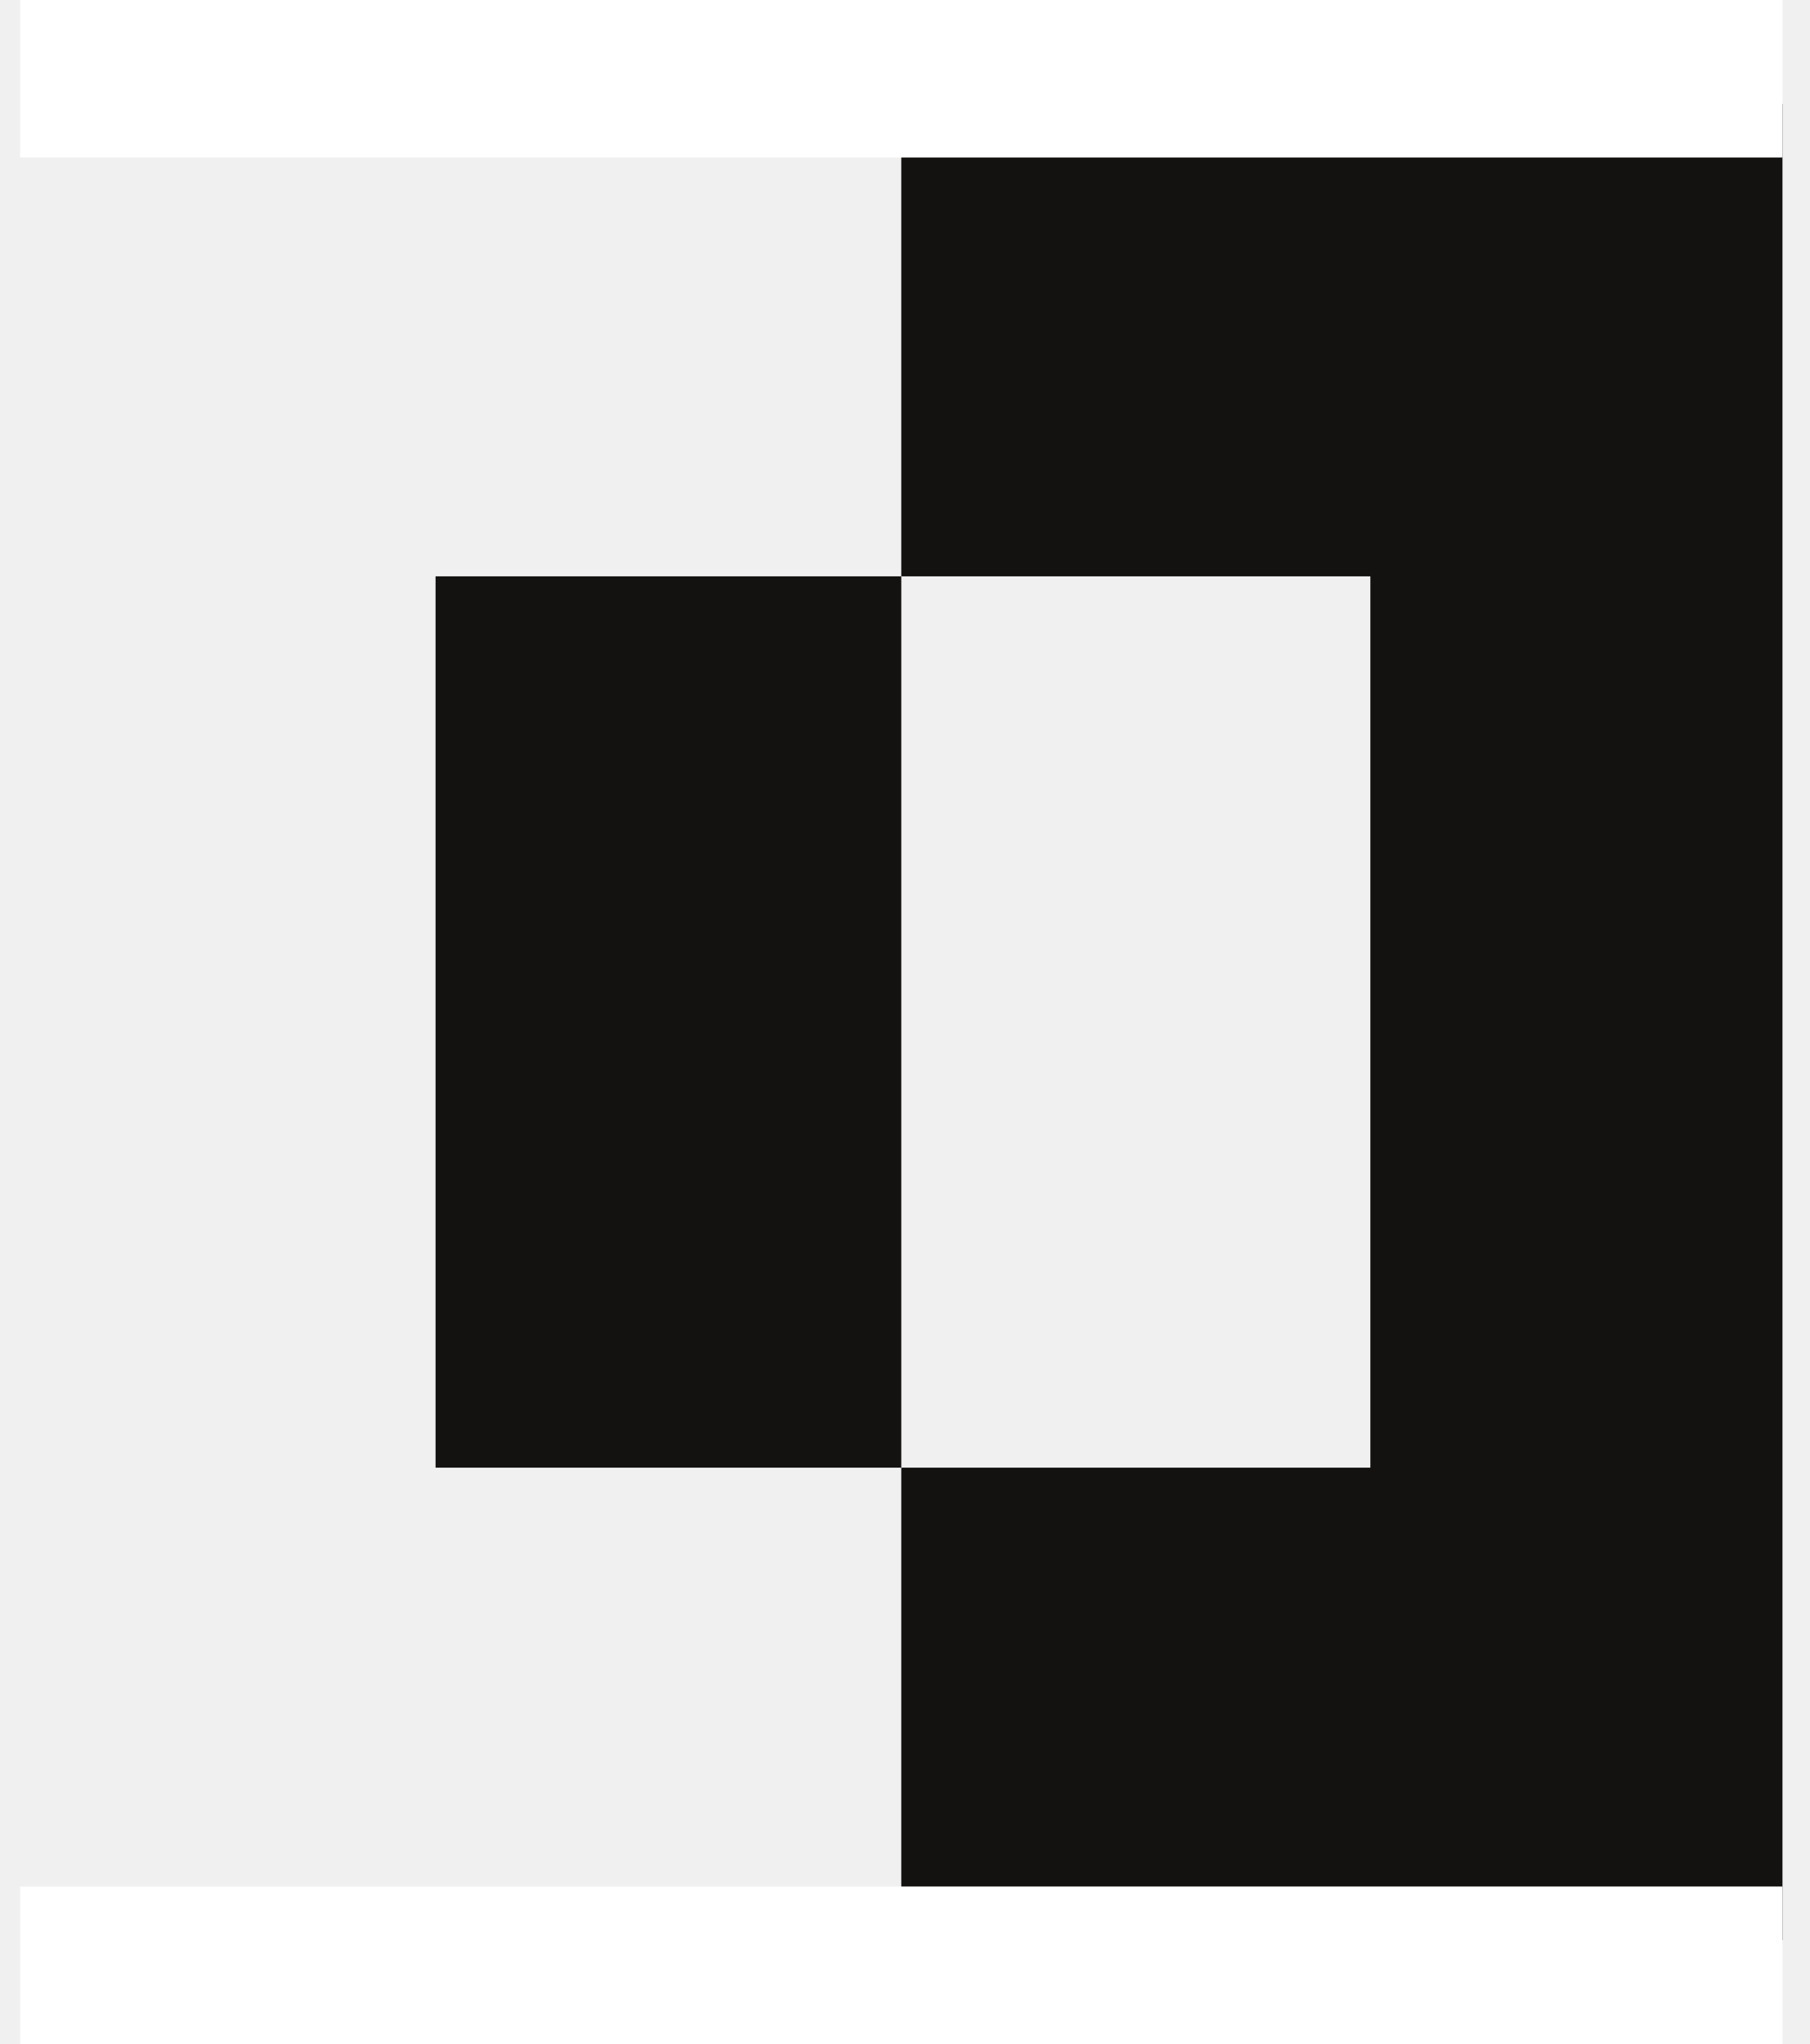
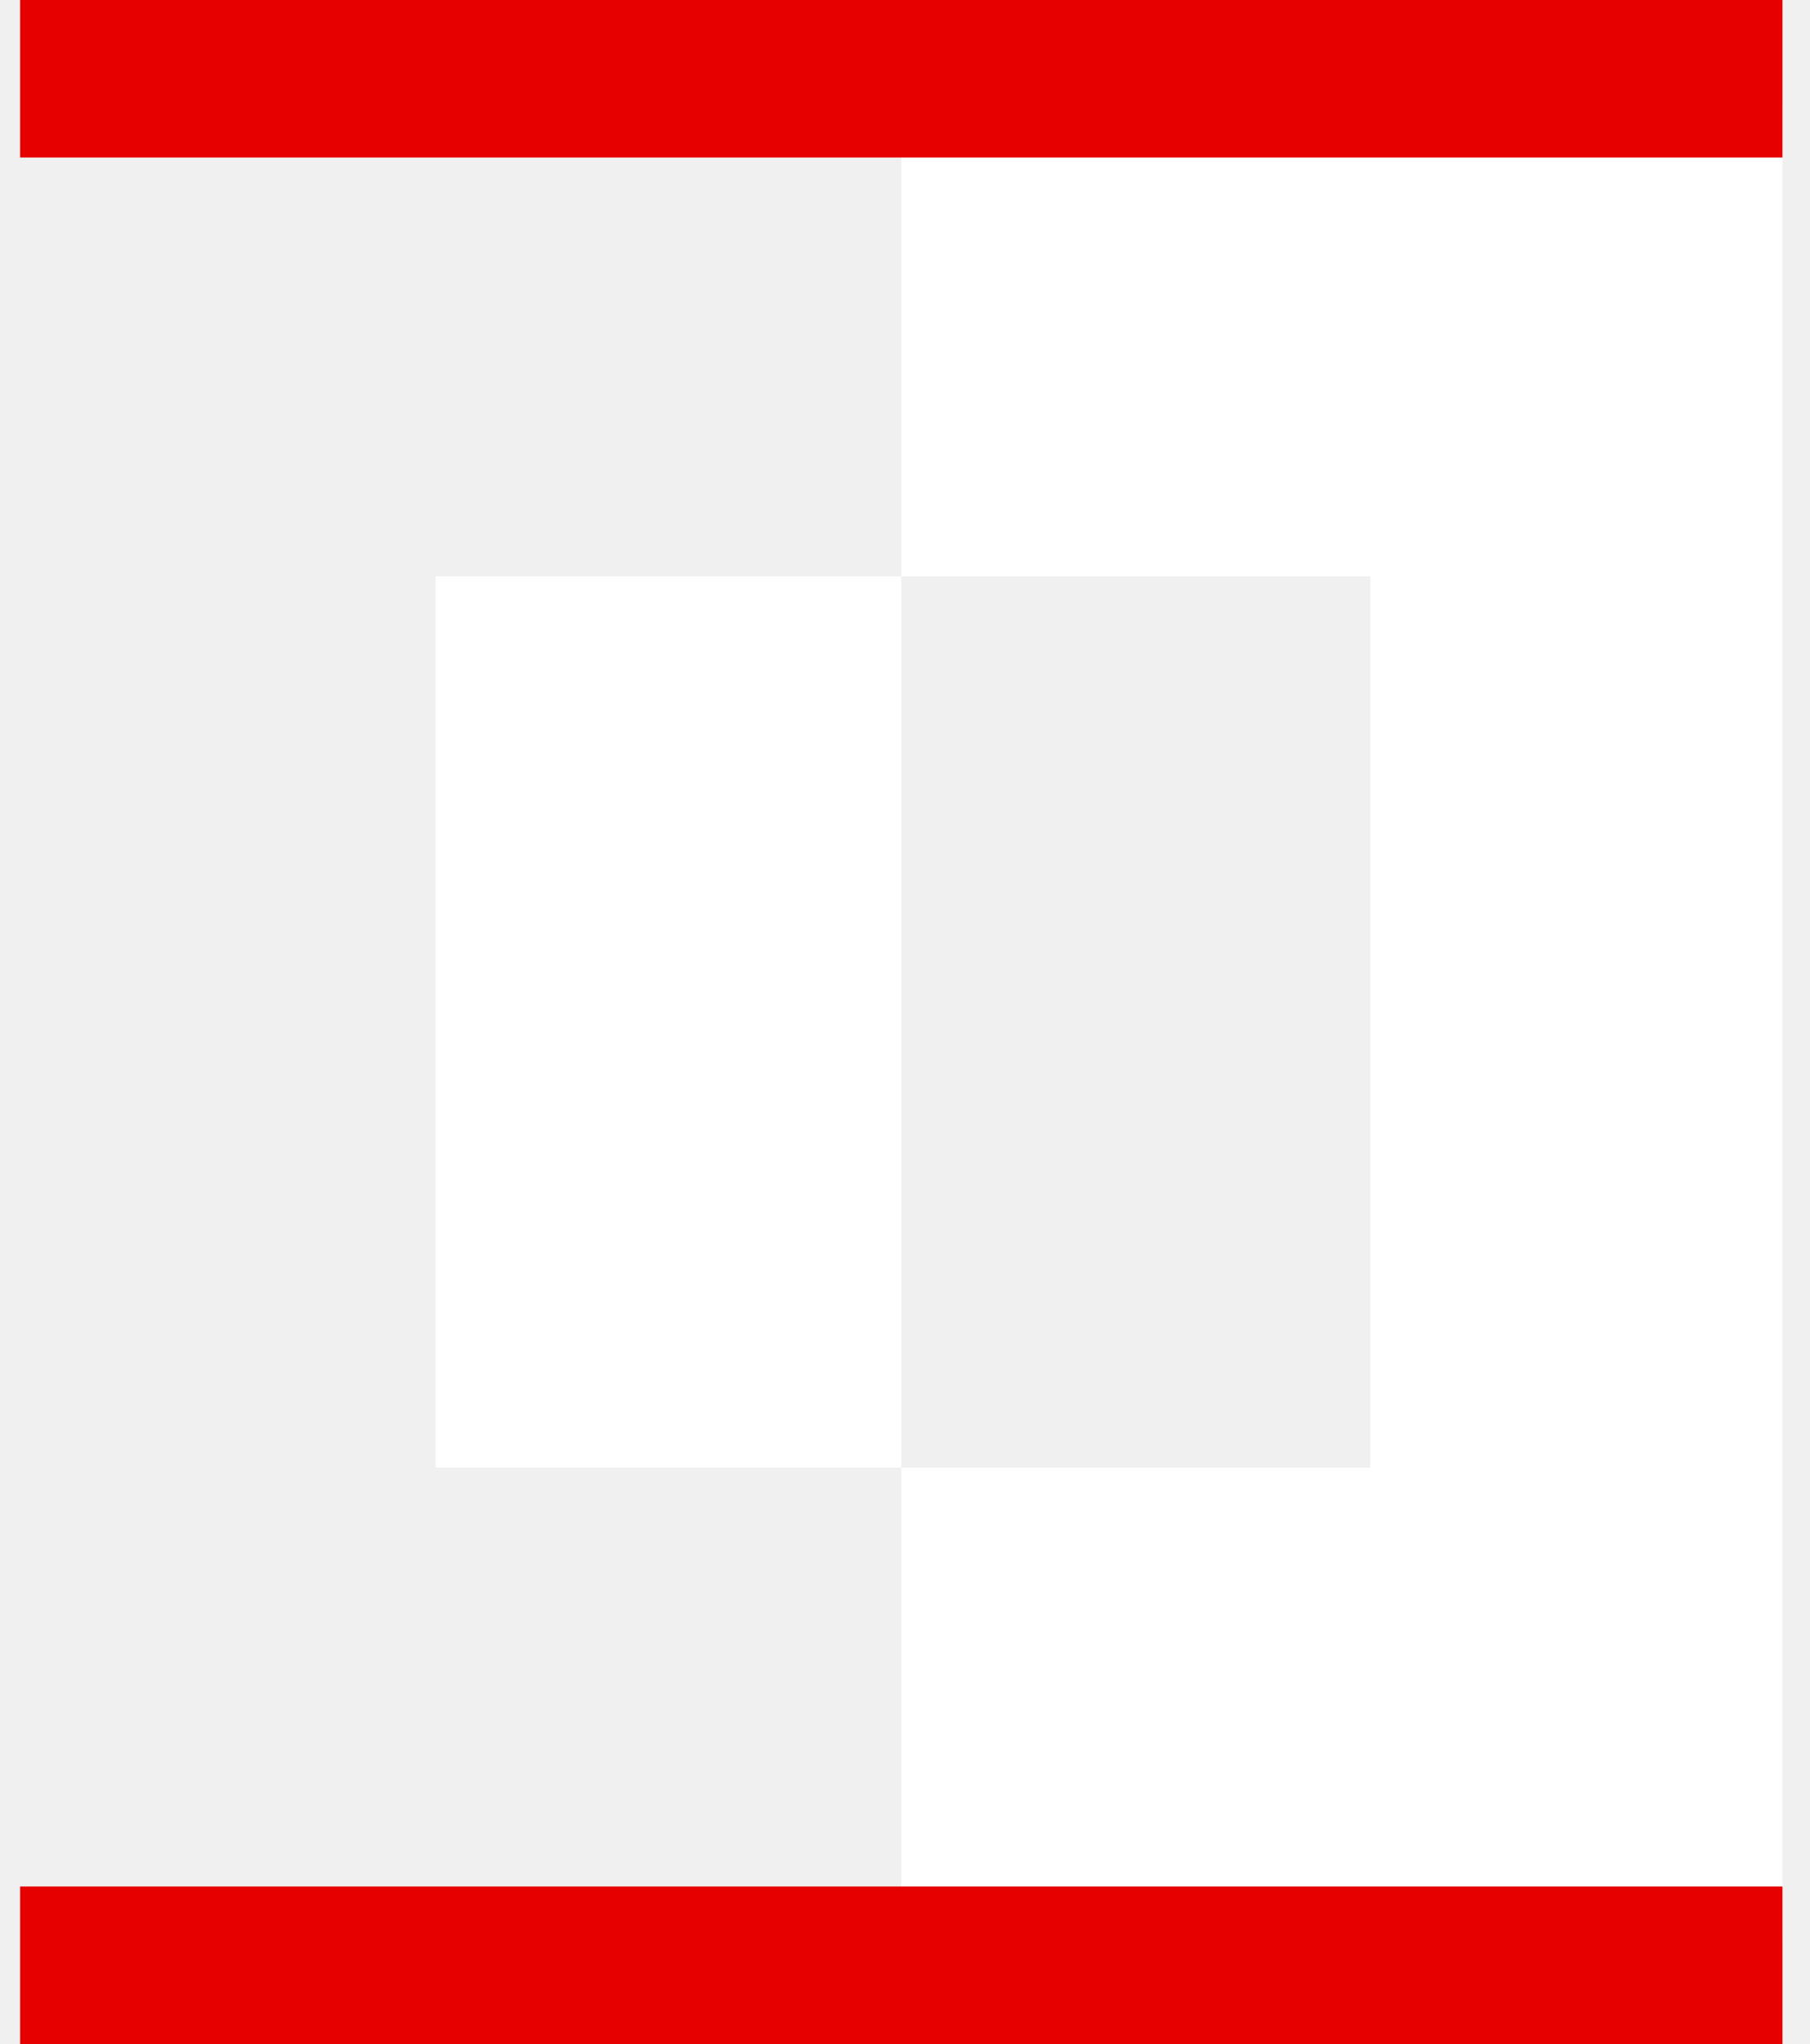
<svg xmlns="http://www.w3.org/2000/svg" version="1.2" viewBox="0 0 54 61" width="54" height="61">
-   <path fill="#131211" d="m13 17.2h13.9v26.6h-13.9zm13.9-14.1v14.1h14v26.6h-14v14.1h26.3v-54.8z" />
-   <path fill="#fff" d="m0.6 56.3h52.6v4.7h-52.6zm0-56.3h52.6v4.7h-52.6z" />
+   <path fill="#fff" d="m13 17.2h13.9v26.6h-13.9zm13.9-14.1v14.1h14v26.6h-14v14.1h26.3v-54.8z" />
+   <path fill="#e60000" d="m0.6 56.3h52.6v4.7h-52.6zm0-56.3h52.6v4.7h-52.6z" />
</svg>
